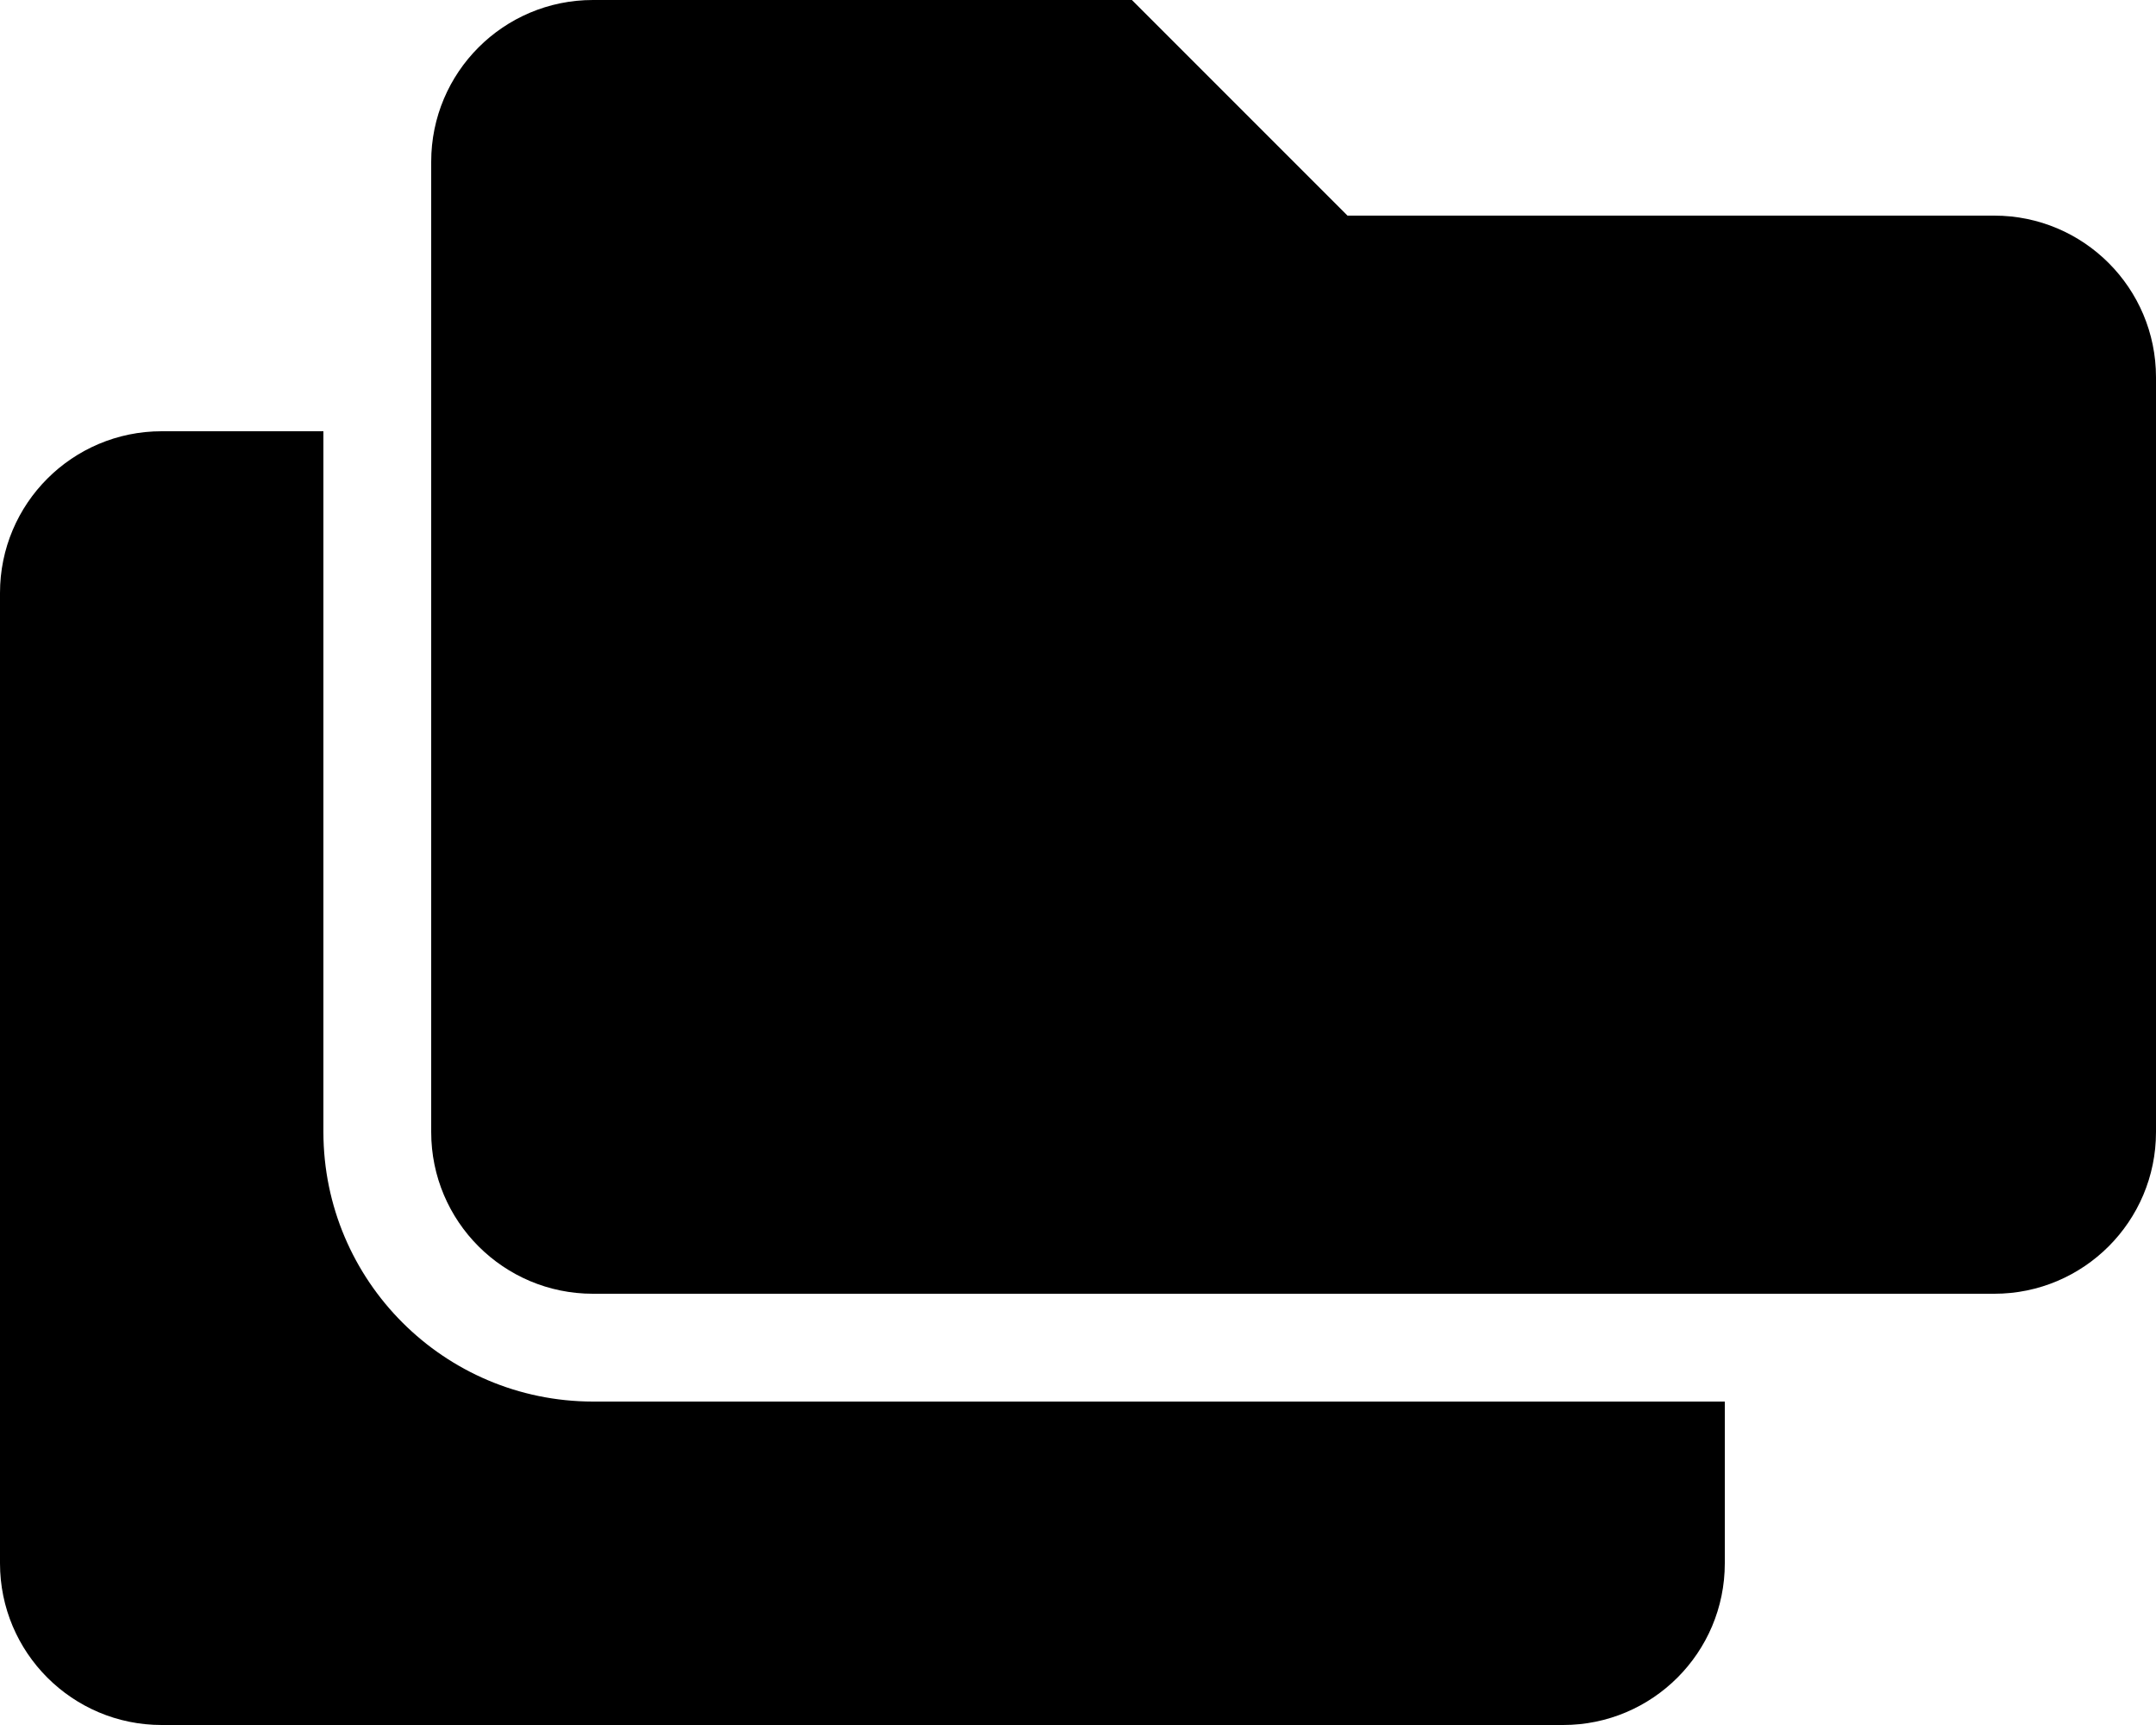
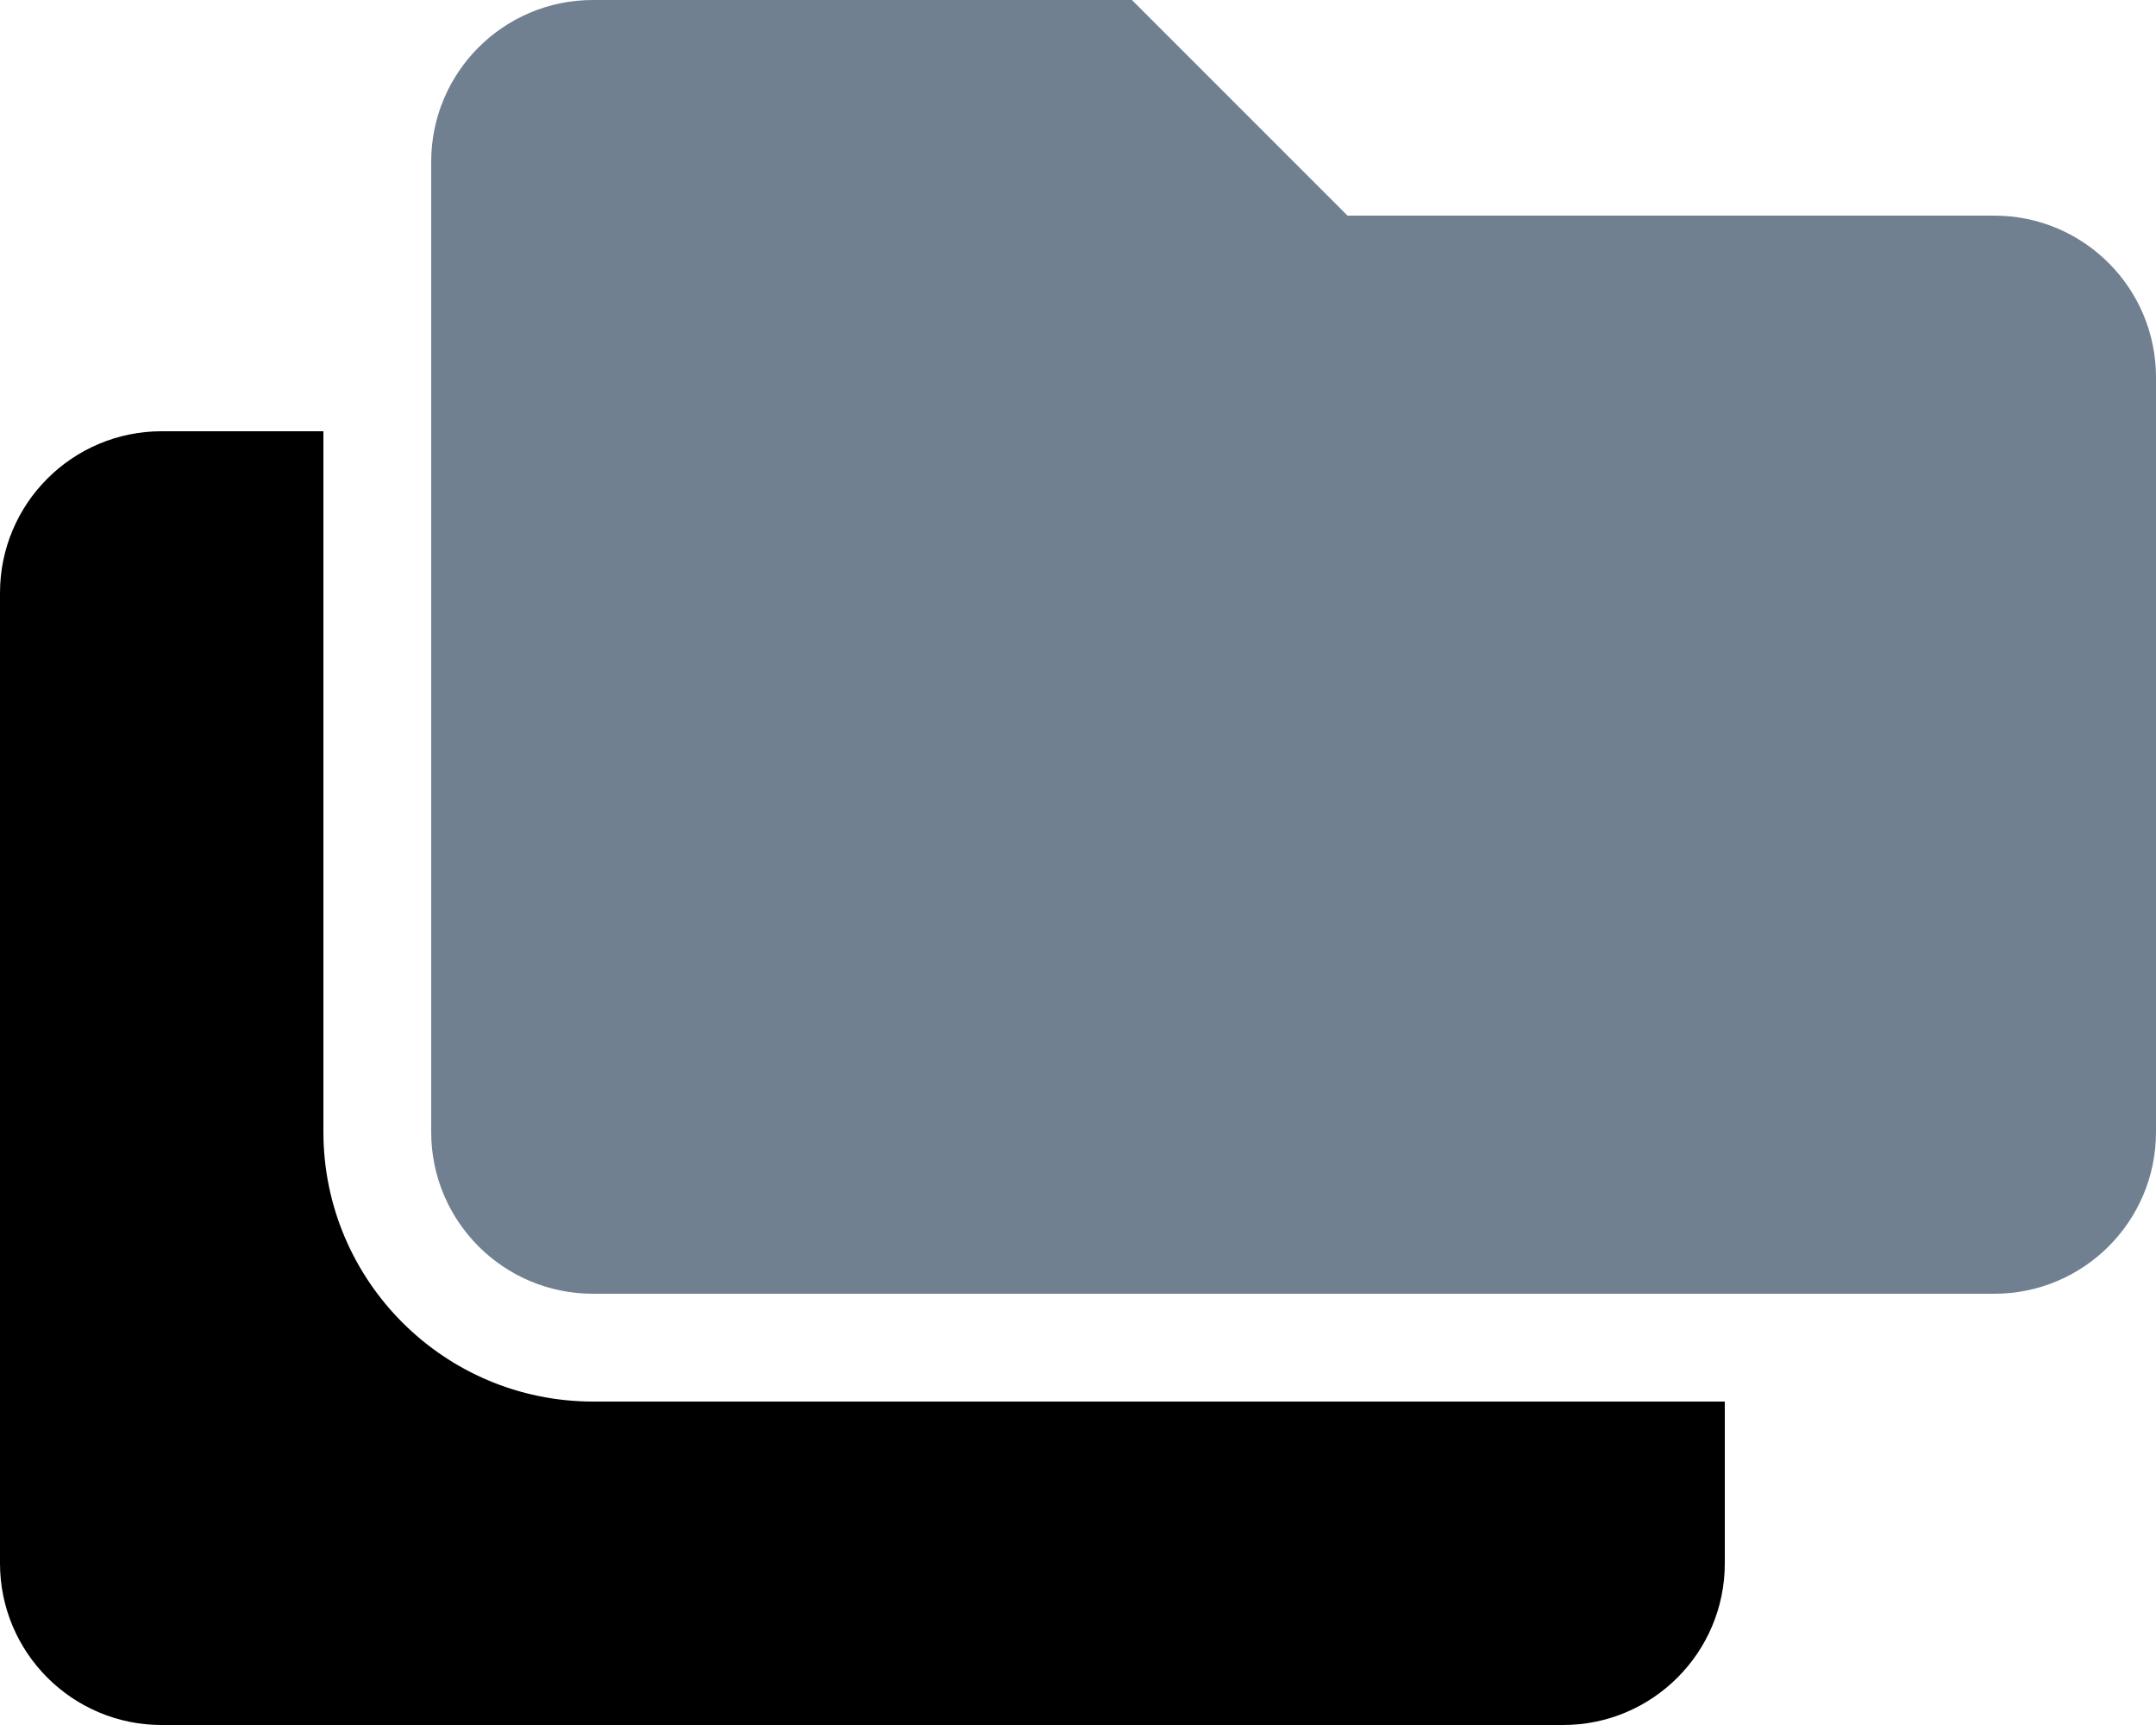
<svg xmlns="http://www.w3.org/2000/svg" aria-hidden="true" focusable="false" data-prefix="fad" data-icon="horizontal" role="img" viewBox="0 0 640 512">
  <g class="fa-group">
-     <path fill="currentColor" d="M640 112v224a48 48 0 0 1-48 48H176a48 48 0 0 1-48-48V48a48 48 0 0 1 48-48h160l64 64h192a48 48 0 0 1 48 48z" style="fill: black" />
+     <path fill="currentColor" d="M640 112v224a48 48 0 0 1-48 48H176a48 48 0 0 1-48-48V48a48 48 0 0 1 48-48h160l64 64h192a48 48 0 0 1 48 48z" style="fill: slategray" />
    <path fill="currentColor" d="M48 512a48 48 0 0 1-48-48V176a48 48 0 0 1 48-48h48v208a80.09 80.09 0 0 0 80 80h336v48a48 48 0 0 1-48 48z" style="fill: black" />
  </g>
</svg>
